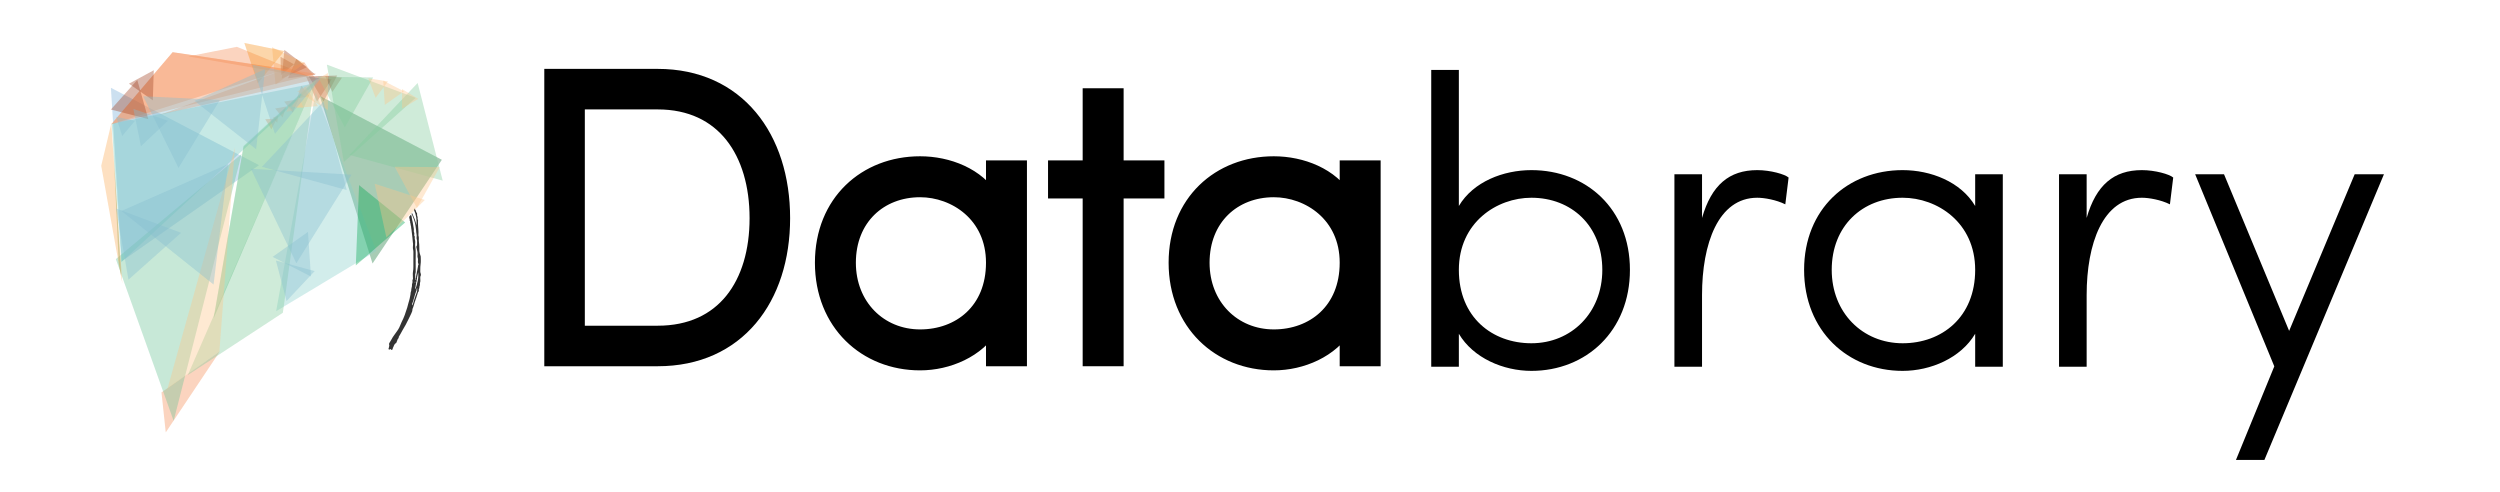
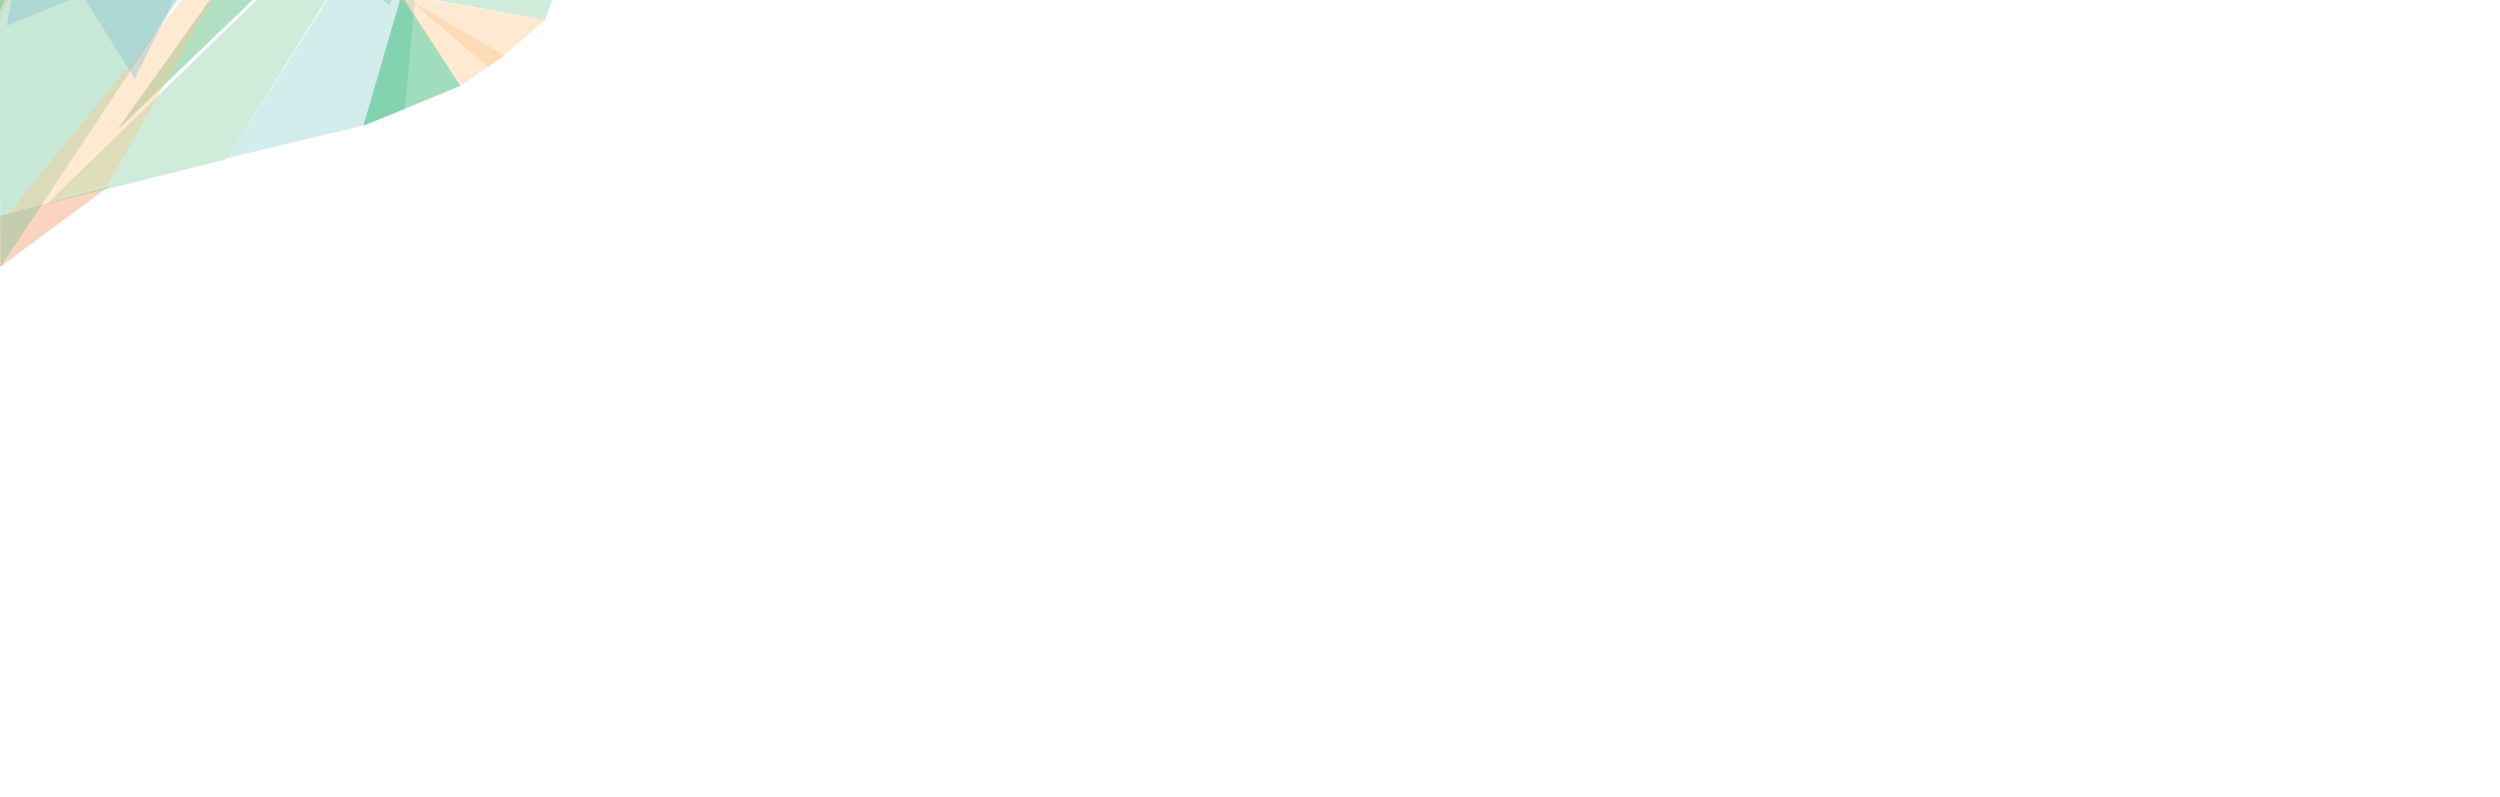
- <svg xmlns="http://www.w3.org/2000/svg" version="1.1" x="0px" y="0px" width="2437.92px" height="479.52px" viewBox="0 0 2437.92 479.52" enable-background="new 0 0 2437.92 479.52" xml:space="preserve">
-   <g id="Layer_1">
+ <svg xmlns="http://www.w3.org/2000/svg" version="1.1" id="Layer_1" x="0px" y="0px" width="1499.76px" height="477.913px" viewBox="0 0 1499.76 477.913" enable-background="new 0 0 1499.76 477.913" xml:space="preserve">
+   <g id="triangles">
    <g>
      <g>
-         <path fill="none" d="M538.276,357.646V80.674h104.116c78.389,0,122.608,60.299,122.608,139.09     c0,78.389-44.219,137.883-122.608,137.883H538.276z M564.808,331.115h77.584c63.917,0,96.076-47.436,96.076-111.352     c0-63.917-32.159-112.558-96.076-112.558h-77.584V331.115z" />
-         <path fill="none" d="M995.944,357.646H969.01v-32.158c-14.07,23.717-43.416,36.179-70.751,36.179     c-53.465,0-96.076-38.993-96.076-98.488s42.611-97.282,96.076-97.282c27.335,0,56.681,11.256,70.751,34.973v-30.953h26.934     V357.646z M898.259,334.733c38.189,0,70.751-25.325,70.751-71.555c0-46.229-36.983-70.349-70.751-70.349     c-38.993,0-69.143,27.335-69.143,70.349C829.117,304.986,859.266,334.733,898.259,334.733z" />
-         <path fill="none" d="M1063.282,357.646v-163.61h-33.768v-24.12h33.768V99.567h26.934v70.349h39.797v24.12h-39.797v163.61     H1063.282z" />
-         <path fill="none" d="M1340.859,357.646h-26.934v-32.158c-14.07,23.717-43.416,36.179-70.75,36.179     c-53.466,0-96.078-38.993-96.078-98.488s42.611-97.282,96.078-97.282c27.334,0,56.68,11.256,70.75,34.973v-30.953h26.934V357.646     z M1243.176,334.733c38.188,0,70.75-25.325,70.75-71.555c0-46.229-36.984-70.349-70.75-70.349     c-38.995,0-69.144,27.335-69.144,70.349C1174.032,304.986,1204.181,334.733,1243.176,334.733z" />
-         <path d="M1395.695,68.212h26.934V200.87c14.068-23.717,43.414-34.973,70.75-34.973c53.465,0,96.076,37.787,96.076,97.282     s-42.611,98.488-96.076,98.488c-27.336,0-56.682-12.462-70.75-36.179v32.158h-26.934V68.212z M1493.379,192.83     c-33.768,0-70.75,24.12-70.75,70.349c0,46.229,32.561,71.555,70.75,71.555c38.994,0,69.143-29.747,69.143-71.555     C1562.521,220.166,1532.373,192.83,1493.379,192.83z" />
-         <path d="M1740.969,199.262c-8.844-4.422-20.5-6.432-27.334-6.432c-38.189,0-53.867,45.023-53.867,94.87v69.946h-26.934v-187.73     h26.934v42.611c9.246-32.159,26.531-46.631,53.867-46.631c12.863,0,26.934,4.02,30.551,7.236L1740.969,199.262z" />
-         <path d="M1953.062,357.646h-26.934v-32.158c-14.068,23.717-43.414,36.179-70.75,36.179c-53.465,0-96.076-38.993-96.076-98.488     s42.611-97.282,96.076-97.282c27.336,0,56.682,11.256,70.75,34.973v-30.953h26.934V357.646z M1855.379,334.733     c38.189,0,70.75-25.325,70.75-71.555c0-46.229-36.982-70.349-70.75-70.349c-38.994,0-69.143,27.335-69.143,70.349     C1786.236,304.986,1816.385,334.733,1855.379,334.733z" />
-         <path d="M2116.035,199.262c-8.844-4.422-20.502-6.432-27.336-6.432c-38.189,0-53.867,45.023-53.867,94.87v69.946h-26.934v-187.73     h26.934v42.611c9.246-32.159,26.531-46.631,53.867-46.631c12.863,0,26.934,4.02,30.551,7.236L2116.035,199.262z" />
-         <path d="M2180.438,448.498l37.385-91.253l-77.184-187.329h28.141l63.514,152.757l63.918-152.757h28.541l-116.578,278.582     H2180.438z" />
-       </g>
-       <g>
-         <g>
-           <path d="M537.276,350.646V73.674h104.116c78.389,0,122.608,60.299,122.608,139.09c0,78.389-44.219,137.883-122.608,137.883      H537.276z M563.808,324.115h77.584c63.917,0,96.076-47.436,96.076-111.352c0-63.917-32.159-112.558-96.076-112.558h-77.584      V324.115z" />
-           <path d="M994.944,350.646H968.01v-32.158c-14.07,23.717-43.416,36.179-70.751,36.179c-53.465,0-96.076-38.993-96.076-98.488      s42.611-97.282,96.076-97.282c27.335,0,56.681,11.256,70.751,34.973v-30.953h26.934V350.646z M897.259,327.733      c38.189,0,70.751-25.325,70.751-71.555c0-46.229-36.983-70.349-70.751-70.349c-38.993,0-69.143,27.335-69.143,70.349      C828.117,297.986,858.266,327.733,897.259,327.733z" />
-           <path d="M1062.282,350.646v-163.61h-33.768v-24.12h33.768V92.567h26.934v70.349h39.797v24.12h-39.797v163.61H1062.282z" />
-           <path d="M1339.859,350.646h-26.934v-32.158c-14.07,23.717-43.416,36.179-70.75,36.179c-53.466,0-96.078-38.993-96.078-98.488      s42.611-97.282,96.078-97.282c27.334,0,56.68,11.256,70.75,34.973v-30.953h26.934V350.646z M1242.176,327.733      c38.188,0,70.75-25.325,70.75-71.555c0-46.229-36.984-70.349-70.75-70.349c-38.995,0-69.144,27.335-69.144,70.349      C1173.032,297.986,1203.181,327.733,1242.176,327.733z" />
-         </g>
-         <g>
-           <path fill="none" stroke="#000000" stroke-width="13" d="M537.276,350.646V73.674h104.116      c78.389,0,122.608,60.299,122.608,139.09c0,78.389-44.219,137.883-122.608,137.883H537.276z M563.808,324.115h77.584      c63.917,0,96.076-47.436,96.076-111.352c0-63.917-32.159-112.558-96.076-112.558h-77.584V324.115z" />
-           <path fill="none" stroke="#000000" stroke-width="13" d="M994.944,350.646H968.01v-32.158      c-14.07,23.717-43.416,36.179-70.751,36.179c-53.465,0-96.076-38.993-96.076-98.488s42.611-97.282,96.076-97.282      c27.335,0,56.681,11.256,70.751,34.973v-30.953h26.934V350.646z M897.259,327.733c38.189,0,70.751-25.325,70.751-71.555      c0-46.229-36.983-70.349-70.751-70.349c-38.993,0-69.143,27.335-69.143,70.349C828.117,297.986,858.266,327.733,897.259,327.733      z" />
-           <path fill="none" stroke="#000000" stroke-width="13" d="M1062.282,350.646v-163.61h-33.768v-24.12h33.768V92.567h26.934v70.349      h39.797v24.12h-39.797v163.61H1062.282z" />
-           <path fill="none" stroke="#000000" stroke-width="13" d="M1339.859,350.646h-26.934v-32.158      c-14.07,23.717-43.416,36.179-70.75,36.179c-53.466,0-96.078-38.993-96.078-98.488s42.611-97.282,96.078-97.282      c27.334,0,56.68,11.256,70.75,34.973v-30.953h26.934V350.646z M1242.176,327.733c38.188,0,70.75-25.325,70.75-71.555      c0-46.229-36.984-70.349-70.75-70.349c-38.995,0-69.144,27.335-69.144,70.349      C1173.032,297.986,1203.181,327.733,1242.176,327.733z" />
-         </g>
+         <polygon fill="#448CCA" fill-opacity="0.271" points="161.142,-47.989 3.826,-3.592 72.665,-166.822    " />
+         <polygon fill="#589A43" fill-opacity="0.38" points="-1.391,9.559 0.278,-2.067 57.384,-116.542    " />
+         <polygon fill="#F68E57" fill-opacity="0.38" points="61.311,-133.141 140.986,-179.751 240.395,-127.529    " />
+         <polygon fill="#F68E57" fill-opacity="0.38" points="201.842,-164.038 262.841,-110.188 153.974,-170.865    " />
+         <polygon fill="#9F4322" fill-opacity="0.38" points="248.742,-129.593 238.811,-140.843 233.331,-123.842    " />
+         <polygon fill="#9F4322" fill-opacity="0.38" points="252.713,-133.792 238.821,-118.658 265.209,-113.135    " />
+         <polygon fill="#9F4322" fill-opacity="0.38" points="259.848,-122.771 233,-120.376 244.543,-145.949    " />
+         <polygon fill="#A14323" fill-opacity="0.38" points="258.002,-87.846 256.036,-114.198 278.758,-103.758    " />
+         <polygon fill="#F89520" fill-opacity="0.38" points="209.929,-165.228 209.241,-123.673 244.154,-144.885    " />
+         <polygon fill="#FAAF5E" fill-opacity="0.38" points="225.283,-116.836 234.07,-152.32 259.028,-127.197    " />
+         <polygon fill="#F68E57" fill-opacity="0.38" points="264.19,-108.692 109.229,-126.2 258.967,-128.213    " />
+         <polygon fill="#974021" fill-opacity="0.377" points="264.076,-85.821 284.949,-105.395 258.535,-113.792    " />
+         <polygon fill="#F79057" fill-opacity="0.38" points="252.754,-95.313 248.738,-107.514 240.464,-97.213    " />
+         <polygon fill="#F79057" fill-opacity="0.38" points="232.126,-85.519 227.713,-98.451 241.937,-95.899    " />
+         <polygon fill="#F79057" fill-opacity="0.38" points="212.19,-87.171 214.56,-81.101 217.773,-87.5    " />
+         <polygon fill="#F79057" fill-opacity="0.38" points="221.11,-84.311 228.232,-93.2 217.205,-95.003    " />
+         <polygon fill="#F68C54" fill-opacity="0.369" points="207.051,-76.927 204.64,-88.295 215.673,-85.131    " />
+         <polygon fill="#8AD1CA" fill-opacity="0.38" points="257.806,-96.978 135.959,94.976 217.809,75.305 242.83,65.599    " />
+         <polygon fill="#F68E57" fill-opacity="0.38" points="61.194,-133.063 266.298,-113.641 140.949,-179.749    " />
+         <polygon fill="#A04323" fill-opacity="0.38" points="117.774,-169.19 90.577,-164.814 107.251,-141.81    " />
+         <polygon fill="#A04323" fill-opacity="0.38" points="65.671,-146.811 97.043,-125.944 99.482,-165.551    " />
+         <polygon fill="#82CA9C" fill-opacity="0.38" points="176.102,-70.657 70.659,77.279 265.903,-109.498    " />
+         <polygon fill="#F68E57" fill-opacity="0.38" points="65.411,111.777 -10.626,168.055 -1.697,129.848    " />
+         <polygon fill="#82CA9C" fill-opacity="0.38" points="28.122,122.36 135.635,95.58 260.846,-104.034    " />
+         <polygon fill="#6EC498" fill-opacity="0.38" points="-0.89,-7.521 148.759,-63.887 0.355,159.975    " />
+         <polygon fill="#6BC7BC" fill-opacity="0.38" points="3.155,-2.938 262.684,-105.36 61.939,-133.547    " />
+         <polygon fill="#FAAF5E" fill-opacity="0.38" points="-2.731,16.929 61.555,-133.792 38.695,-98.142    " />
+         <polygon fill="#82CA9C" fill-opacity="0.38" points="70.133,78.534 175.843,-69.877 263.136,-107.559    " />
+         <polygon fill="#FDC789" fill-opacity="0.38" points="226.635,-88.333 232.586,-87.312 230.637,-93.348    " />
+         <polygon fill="#FDC789" fill-opacity="0.38" points="243.681,-86.333 242.701,-98.121 233.19,-91.256    " />
+         <polygon fill="#FDC789" fill-opacity="0.38" points="257.394,-83.36 251.871,-106.117 235.682,-89.125    " />
+         <polygon fill="#FDC789" fill-opacity="0.38" points="5.038,128.332 167.682,-72.004 64.766,110.82    " />
+         <polygon fill="#A14423" fill-opacity="0.38" points="288.667,-101.854 273.784,-108.767 275.208,-91.797    " />
+         <polygon fill="#82CA9C" fill-opacity="0.38" points="266.748,-110.593 252.314,-55.166 317.422,-92.02    " />
+         <polygon fill="#FDC789" fill-opacity="0.38" points="267.292,-76.509 279.299,-110.765 244.996,-103.53    " />
+         <polygon fill="#87BFD1" fill-opacity="0.38" points="133.077,-58.931 19.726,-50.05 80.917,47.326    " />
+         <polygon fill="#87BFD1" fill-opacity="0.38" points="67.611,-10.749 4.121,15.486 15.658,-54.041    " />
+         <polygon fill="#87BFD1" fill-opacity="0.38" points="68.206,-138.386 67.583,-118.833 84.17,-128.648    " />
+         <polygon fill="#87BFD1" fill-opacity="0.38" points="81.547,-103.345 114.589,-118.151 86.566,-140.092    " />
+         <polygon fill="#E26944" fill-opacity="0.38" points="109.132,-71.325 99.615,-148.7 169.164,-120.546    " />
+         <polygon fill="#87BFD1" fill-opacity="0.38" points="163.609,-63.567 145.358,-127.929 220.735,-134.463    " />
+         <polygon fill="#87BFD1" fill-opacity="0.38" points="268.741,-107.852 208.912,-71.641 210.148,-142.68    " />
+         <polygon fill="#82CA9C" fill-opacity="0.38" points="240.25,-23.6 326.951,-59.586 278.95,-118.733    " />
+         <polygon fill="#82CA9C" fill-opacity="0.38" points="228.96,-5.739 326.945,11.928 356.635,-72.667    " />
+         <polygon fill="#03A750" fill-opacity="0.38" points="240.832,-3.003 218.021,75.446 276.188,51.504    " />
+         <polygon fill="#87BFD1" fill-opacity="0.38" points="163.296,-45.514 233.885,3.142 264.005,-85.942    " />
+         <polygon fill="#FDC789" fill-opacity="0.38" points="312.704,-92.797 329.833,-83.599 313.125,-72.508    " />
+         <polygon fill="#FDC789" fill-opacity="0.38" points="325.687,-85.865 341.354,-69.373 296.359,-63.053    " />
+         <polygon fill="#FDC789" fill-opacity="0.38" points="340.28,-72.097 310.962,-54.016 329.089,-57.806    " />
+         <polygon fill="#FDC789" fill-opacity="0.38" points="242.474,-2.859 326.945,11.928 301.958,33.579 292.764,40.176    " />
+         <polygon fill="#FDC789" fill-opacity="0.38" points="276.188,51.504 302.609,33.367 238.614,-4.004    " />
      </g>
    </g>
  </g>
-   <g id="triangles">
-     <g>
-       <path fill-rule="evenodd" clip-rule="evenodd" fill="#333333" d="M399.155,211.146c0.504-0.567,1.006-1.125,1.48-1.66    c1.02,1.049,0.767,2.506,1.062,3.733c0.537,2.252,1.014,4.558,1.327,6.849c0.215,1.601,0.767,3.244,0.517,4.895    c-0.154,1.045,0.506,1.838,0.513,2.829c0.008,0.938-0.452,1.996,0.396,2.845c0.109,0.109,0.052,0.452,0.007,0.676    c-0.329,1.614,0.542,3.092,0.471,4.686c-0.071,1.624-0.263,3.302,0.033,4.865c0.766,4.037,0.272,8.087,0.377,12.122    c0.099,4.021-0.021,8.052,0.049,12.074c0.018,1.15-0.65,2.116-0.507,3.295c0.143,1.143,0.03,2.318,0.03,3.479    c0,0.372,0,0.746,0,1.149c0.553,0.044,0.433-0.323,0.442-0.548c0.02-0.387,0.03-0.777,0-1.163    c-0.027-0.382,0.448-0.542,0.417-0.732c-0.232-1.32,0.456-2.478,0.543-3.753c0.079-1.198,0.409-2.42,0.688-3.617    c0.245-1.055,0.456-2.148,0.59-3.239c0.058-0.516-0.087-1.03,0.392-1.477c0.187-0.179,0.188-0.818,0.033-1.104    c-0.742-1.362-0.434-2.829-0.377-4.229c0.05-1.24-0.649-2.285-0.523-3.53c0.134-1.221,0.176-2.494-0.008-3.702    c-0.25-1.705-0.74-3.373-1.157-5.193c0.345-0.649,0.847-1.414,0.766-2.446c-0.079-0.996-0.088-2.014,0-3.011    c0.113-1.232-0.635-2.286-0.491-3.531c0.129-1.145,0.271-2.394-0.038-3.457c-0.349-1.199-0.239-2.369-0.404-3.542    c-0.443-3.25-0.67-6.593-1.827-9.655c-0.804-2.117-1.363-4.378-2.61-6.306c-0.07-0.107-0.011-0.301-0.011-0.43    c0.156-0.245,0.375-0.256,0.699-0.237c1.638,3.713,3.354,7.44,4.001,11.586c0.631-5.28-0.2-10.288-2.41-15.107    c0.147-0.323,0.781-0.451,0.114-1.357c0.546,0.354,0.686,0.396,0.744,0.49c0.537,0.844,1.176,1.688,1.278,2.687    c0.079,0.753,0.614,0.995,0.88,1.384c0.265,1.171-0.167,2.27,0.441,3.409c0.49,0.916-0.26,2.197,0.466,3.289    c0.278,0.417,0.061,1.205,0.046,1.822c-0.109,4.437,0.784,8.834,0.445,13.273c0.819,2.132,0.095,4.405,0.499,6.534    c0.572,3.039,0.186,6.08,0.436,9.099c0.117,1.413,0.648,2.798,1.072,4.17c0.087,0.275,0.23,0.523,0.23,0.828    c-0.003,2.398,0.286,4.851-0.088,7.183c-0.319,1.974-0.318,3.906-0.339,5.859c-0.017,1.103-0.167,2.201,0.368,3.32    c0.322,0.688,0.348,1.853-0.01,2.483c-0.523,0.908-0.312,1.766-0.362,2.638c-0.07,1.154,0.317,2.479-0.104,3.442    c-0.538,1.235,0.072,2.531-0.432,3.521c-0.531,1.037-0.075,2.19-0.766,3.177c-0.321,0.459-0.059,1.354-0.059,2.057    c-0.296,0.41-0.74,0.779-0.869,1.241c-0.93,3.309-2.142,6.517-3.237,9.758c-0.686,2.028-1.09,4.167-1.993,6.099    c-0.369,0.793-0.092,1.573-0.374,2.389c-0.946,2.722-2.387,5.174-3.563,7.761c-1.731,3.779-3.768,7.386-5.925,10.931    c-1.291,2.121-2.264,4.464-3.697,6.524c0.311,1.163-0.796,1.662-1.152,2.518c-0.33,0.788-0.471,1.664-0.907,2.394    c-0.222,0.371-0.171,0.911-0.625,1.128c-2.009,0.958-2.047,3.282-3.118,4.896c-0.144,0.22,0.147,0.64-0.177,0.836    c-0.367,0.23-0.189,0.713-0.411,0.958c-0.82,0.213-0.97-0.628-1.541-0.919c-0.551,0.044-1.016,0.825-1.742,0.417    c-0.046-0.098-0.148-0.222-0.154-0.356c-0.024-0.387-0.162-0.948,0.021-1.128c0.541-0.509,0.23-1.19,0.463-1.679    c0.28-0.582,0.121-0.969-0.022-1.495c-0.296-1.111,0.41-2.088,0.927-2.817c1.308-1.824,2.086-3.957,3.461-5.749    c1.185-1.541,2.255-3.206,3.413-4.773c1.629-2.201,2.787-4.659,3.732-7.22c0.164-0.443,0.385-1.011,0.575-1.372    c2.4-4.551,4.062-9.42,5.555-14.325c0.427-1.417,0.856-2.907,1.166-4.402c0.282-1.359,0.96-2.76,1.159-4.1    c0.281-1.968,0.993-3.866,0.979-5.871c-0.006-0.7,0.442-1.193,0.533-1.885c0.143-1.097,0.114-2.316,0.472-3.263    c0.409-1.08,0.274-2.073,0.329-3.098c0.045-0.899,0.662-1.62,0.506-2.601c-0.118-0.765-0.22-1.621,0.374-2.385    c0.218-0.277,0.039-0.896,0.039-1.361c0-2.015-0.293-4.082,0.065-6.023c0.589-3.201,0.29-6.385,0.363-9.573    c0.073-3.248,0.004-6.498,0.02-9.749c0.008-1.581-0.637-3.065-0.481-4.687c0.146-1.534,0.285-3.156-0.04-4.624    c-0.35-1.586-0.114-3.181-0.447-4.685c-0.28-1.269-0.121-2.57-0.437-3.751c-0.339-1.272-0.142-2.57-0.453-3.756    c-0.271-1.04-0.298-2.044-0.401-3.075c-0.09-0.943-0.654-1.82-0.425-2.826c-0.979-0.734,0.099-2.143-0.876-2.875    C399.841,213.839,398.745,212.547,399.155,211.146z M406.578,281.366c-0.583,0.405-0.139,1.115-0.34,1.594    c-1.101,2.562-1.766,5.272-2.573,7.936c-0.585,1.913-1.026,3.871-1.856,5.697c-0.123,0.272-0.174,0.759,0.35,1.248    c-0.101-0.692,0.38-0.984,0.508-1.438c0.754-2.835,1.738-5.586,2.661-8.361c0.703-2.123,1.945-4.174,1.374-6.604    c0.217,0.04,0.35-0.061,0.395-0.271c0.008-0.04-0.094-0.147-0.128-0.137C406.761,281.076,406.664,281.217,406.578,281.366z     M407.758,265.264c0.058,1.175-0.518,2.193-0.584,3.275c-0.072,1.19-0.797,2.276-0.474,3.51c-0.923,0.844,0.038,2.254-0.874,3.103    c0.264,1.223-0.542,2.293-0.476,3.502c0.059,1.073-0.956,2.064-0.173,3.347C406.917,276.48,408.503,271.059,407.758,265.264z     M404.68,275.93c0.347-0.59,0.285-1.001,0.019-1.516C404.378,274.957,404.398,275.364,404.68,275.93z" />
-       <g>
-         <polygon fill="#448CCA" fill-opacity="0.271" points="252.58,161.053 118.694,254.828 108.14,85.619    " />
-         <polygon fill="#589A43" fill-opacity="0.38" points="118.104,268.964 115.847,257.438 110.288,138.125    " />
-         <polygon fill="#F68E57" fill-opacity="0.38" points="108.524,121.16 168.38,50.889 279.447,67.422    " />
-         <polygon fill="#F68E57" fill-opacity="0.38" points="231.013,45.663 306.355,76.394 183.571,54.998    " />
-         <polygon fill="#9F4322" fill-opacity="0.38" points="286.647,62.722 273.562,55.375 273.994,73.232    " />
-         <polygon fill="#9F4322" fill-opacity="0.38" points="289.012,57.448 280.886,76.316 307.619,72.832    " />
-         <polygon fill="#9F4322" fill-opacity="0.38" points="299.381,65.501 274.824,76.613 277.291,48.664    " />
-         <polygon fill="#A14323" fill-opacity="0.38" points="309.152,99.083 298.608,74.852 323.502,77.218    " />
-         <polygon fill="#F89520" fill-opacity="0.38" points="238.257,41.874 251.306,81.333 277.274,49.797    " />
-         <polygon fill="#FAAF5E" fill-opacity="0.38" points="268.705,82.499 265.304,46.102 297.148,61.594    " />
-         <polygon fill="#F68E57" fill-opacity="0.38" points="308.122,77.362 156.052,111.917 296.756,60.654    " />
-         <polygon fill="#974021" fill-opacity="0.377" points="315.554,98.992 328.807,73.632 301.101,74.411    " />
-         <polygon fill="#F79057" fill-opacity="0.38" points="301.736,93.762 293.922,83.569 289.506,96.021    " />
-         <polygon fill="#F79057" fill-opacity="0.38" points="285.489,109.81 277.06,99.055 291.33,96.776    " />
-         <polygon fill="#F79057" fill-opacity="0.38" points="266.123,114.822 270.362,119.772 271.285,112.671    " />
-         <polygon fill="#F79057" fill-opacity="0.38" points="275.487,114.582 279.281,103.842 268.276,105.775    " />
-         <polygon fill="#F68C54" fill-opacity="0.369" points="264.649,126.188 258.625,116.25 270.084,115.6    " />
-         <polygon fill="#1C7B3E" fill-opacity="0.38" points="311.79,93.486 430.886,155.813 363.286,256.959    " />
-         <polygon fill="#8AD1CA" fill-opacity="0.38" points="307.846,89.866 269.275,303.473 366.918,244.712    " />
-         <polygon fill="#F68E57" fill-opacity="0.38" points="108.439,121.272 308.48,71.995 168.345,50.905    " />
-         <polygon fill="#A04323" fill-opacity="0.38" points="149.947,68.512 125.713,81.609 149.038,97.832    " />
-         <polygon fill="#A04323" fill-opacity="0.38" points="108.134,106.817 144.631,116.175 133.877,77.979    " />
-         <polygon fill="#82CA9C" fill-opacity="0.38" points="237.496,142.31 208.45,309.146 309.473,76.037    " />
-         <polygon fill="#F68E57" fill-opacity="0.38" points="214.538,342.501 161.634,421.645 157.469,382.63    " />
-         <polygon fill="#82CA9C" fill-opacity="0.38" points="183.153,365.73 275.828,305.005 306.5,82.862    " />
-         <polygon fill="#6EC498" fill-opacity="0.38" points="112.947,252.674 235.649,150.125 169.338,410.396    " />
-         <polygon fill="#6BC7BC" fill-opacity="0.38" points="118.277,255.667 307.798,81.004 108.983,120.57    " />
-         <polygon fill="#FAAF5E" fill-opacity="0.38" points="119.268,276.363 108.539,120.465 98.71,161.658    " />
-         <polygon fill="#82CA9C" fill-opacity="0.38" points="208.368,310.504 237.509,143.132 307.5,78.78    " />
-         <polygon fill="#FDC789" fill-opacity="0.38" points="279.378,108.963 285.333,107.966 281.503,102.909    " />
-         <polygon fill="#FDC789" fill-opacity="0.38" points="296.13,105.233 291.319,94.427 284.603,104.043    " />
-         <polygon fill="#FDC789" fill-opacity="0.38" points="310.056,103.518 297.341,83.854 287.657,105.233    " />
-         <polygon fill="#FDC789" fill-opacity="0.38" points="163.328,378.979 229.103,143.813 213.944,342.756    " />
-         <polygon fill="#A14423" fill-opacity="0.38" points="333.485,75.748 317.155,74.129 324.093,89.68    " />
-         <polygon fill="#82CA9C" fill-opacity="0.38" points="309.91,74.724 336.291,124.221 363.875,75.554    " />
-         <polygon fill="#FDC789" fill-opacity="0.38" points="319.77,107.383 319.813,71.084 289.812,89.223    " />
-         <polygon fill="#87BFD1" fill-opacity="0.38" points="222.477,159.974 118.39,205.725 208.261,277.487    " />
-         <polygon fill="#87BFD1" fill-opacity="0.38" points="176.554,227.044 125.261,272.742 113.234,203.299    " />
-         <polygon fill="#87BFD1" fill-opacity="0.38" points="113.304,113.935 119.162,132.6 131.586,117.866    " />
-         <polygon fill="#87BFD1" fill-opacity="0.38" points="137.451,142.619 163.765,117.749 130.076,106.272    " />
-         <polygon fill="#87BFD1" fill-opacity="0.38" points="174.05,163.756 139.557,93.844 214.5,97.496    " />
-         <polygon fill="#87BFD1" fill-opacity="0.38" points="249.775,145.532 189.591,98.374 258.6,67.357    " />
-         <polygon fill="#87BFD1" fill-opacity="0.38" points="312.695,76.655 268.148,130.565 245.897,63.089    " />
-         <polygon fill="#82CA9C" fill-opacity="0.38" points="335.307,158 405.298,95.444 318.747,63.016    " />
-         <polygon fill="#82CA9C" fill-opacity="0.38" points="340.778,151.118 431.71,176.153 407.275,80.899    " />
-         <polygon fill="#03A750" fill-opacity="0.38" points="350.149,180.523 346.971,258.838 395.102,216.953    " />
-         <polygon fill="#87BFD1" fill-opacity="0.38" points="255.43,162.679 338.113,185.345 315.447,98.901    " />
-         <polygon fill="#87BFD1" fill-opacity="0.38" points="342.869,170.348 289.001,256.72 244.674,164.59    " />
-         <polygon fill="#87BFD1" fill-opacity="0.38" points="303.218,269.661 300.334,226.117 265.838,250.488    " />
-         <polygon fill="#87BFD1" fill-opacity="0.38" points="306.857,264.376 279.423,293.597 269.066,254.061    " />
-         <polygon fill="#FDC789" fill-opacity="0.38" points="359.164,76.375 378.368,79.413 366.25,95.392    " />
-         <polygon fill="#FDC789" fill-opacity="0.38" points="373.706,78.64 393.935,89.046 375.274,102.256    " />
-         <polygon fill="#FDC789" fill-opacity="0.38" points="392.022,86.828 392.04,105.974 407.903,96.42    " />
-         <polygon fill="#FDC789" fill-opacity="0.38" points="384.88,162.66 428.867,162.963 406.569,202.79    " />
-         <polygon fill="#FDC789" fill-opacity="0.38" points="376.788,231.549 414.279,195.006 365.356,179.183    " />
-       </g>
-     </g>
-     <g>
- 	</g>
-     <g>
- 	</g>
-     <g>
- 	</g>
-     <g>
- 	</g>
-     <g>
- 	</g>
-     <g>
- 	</g>
-   </g>
</svg>
